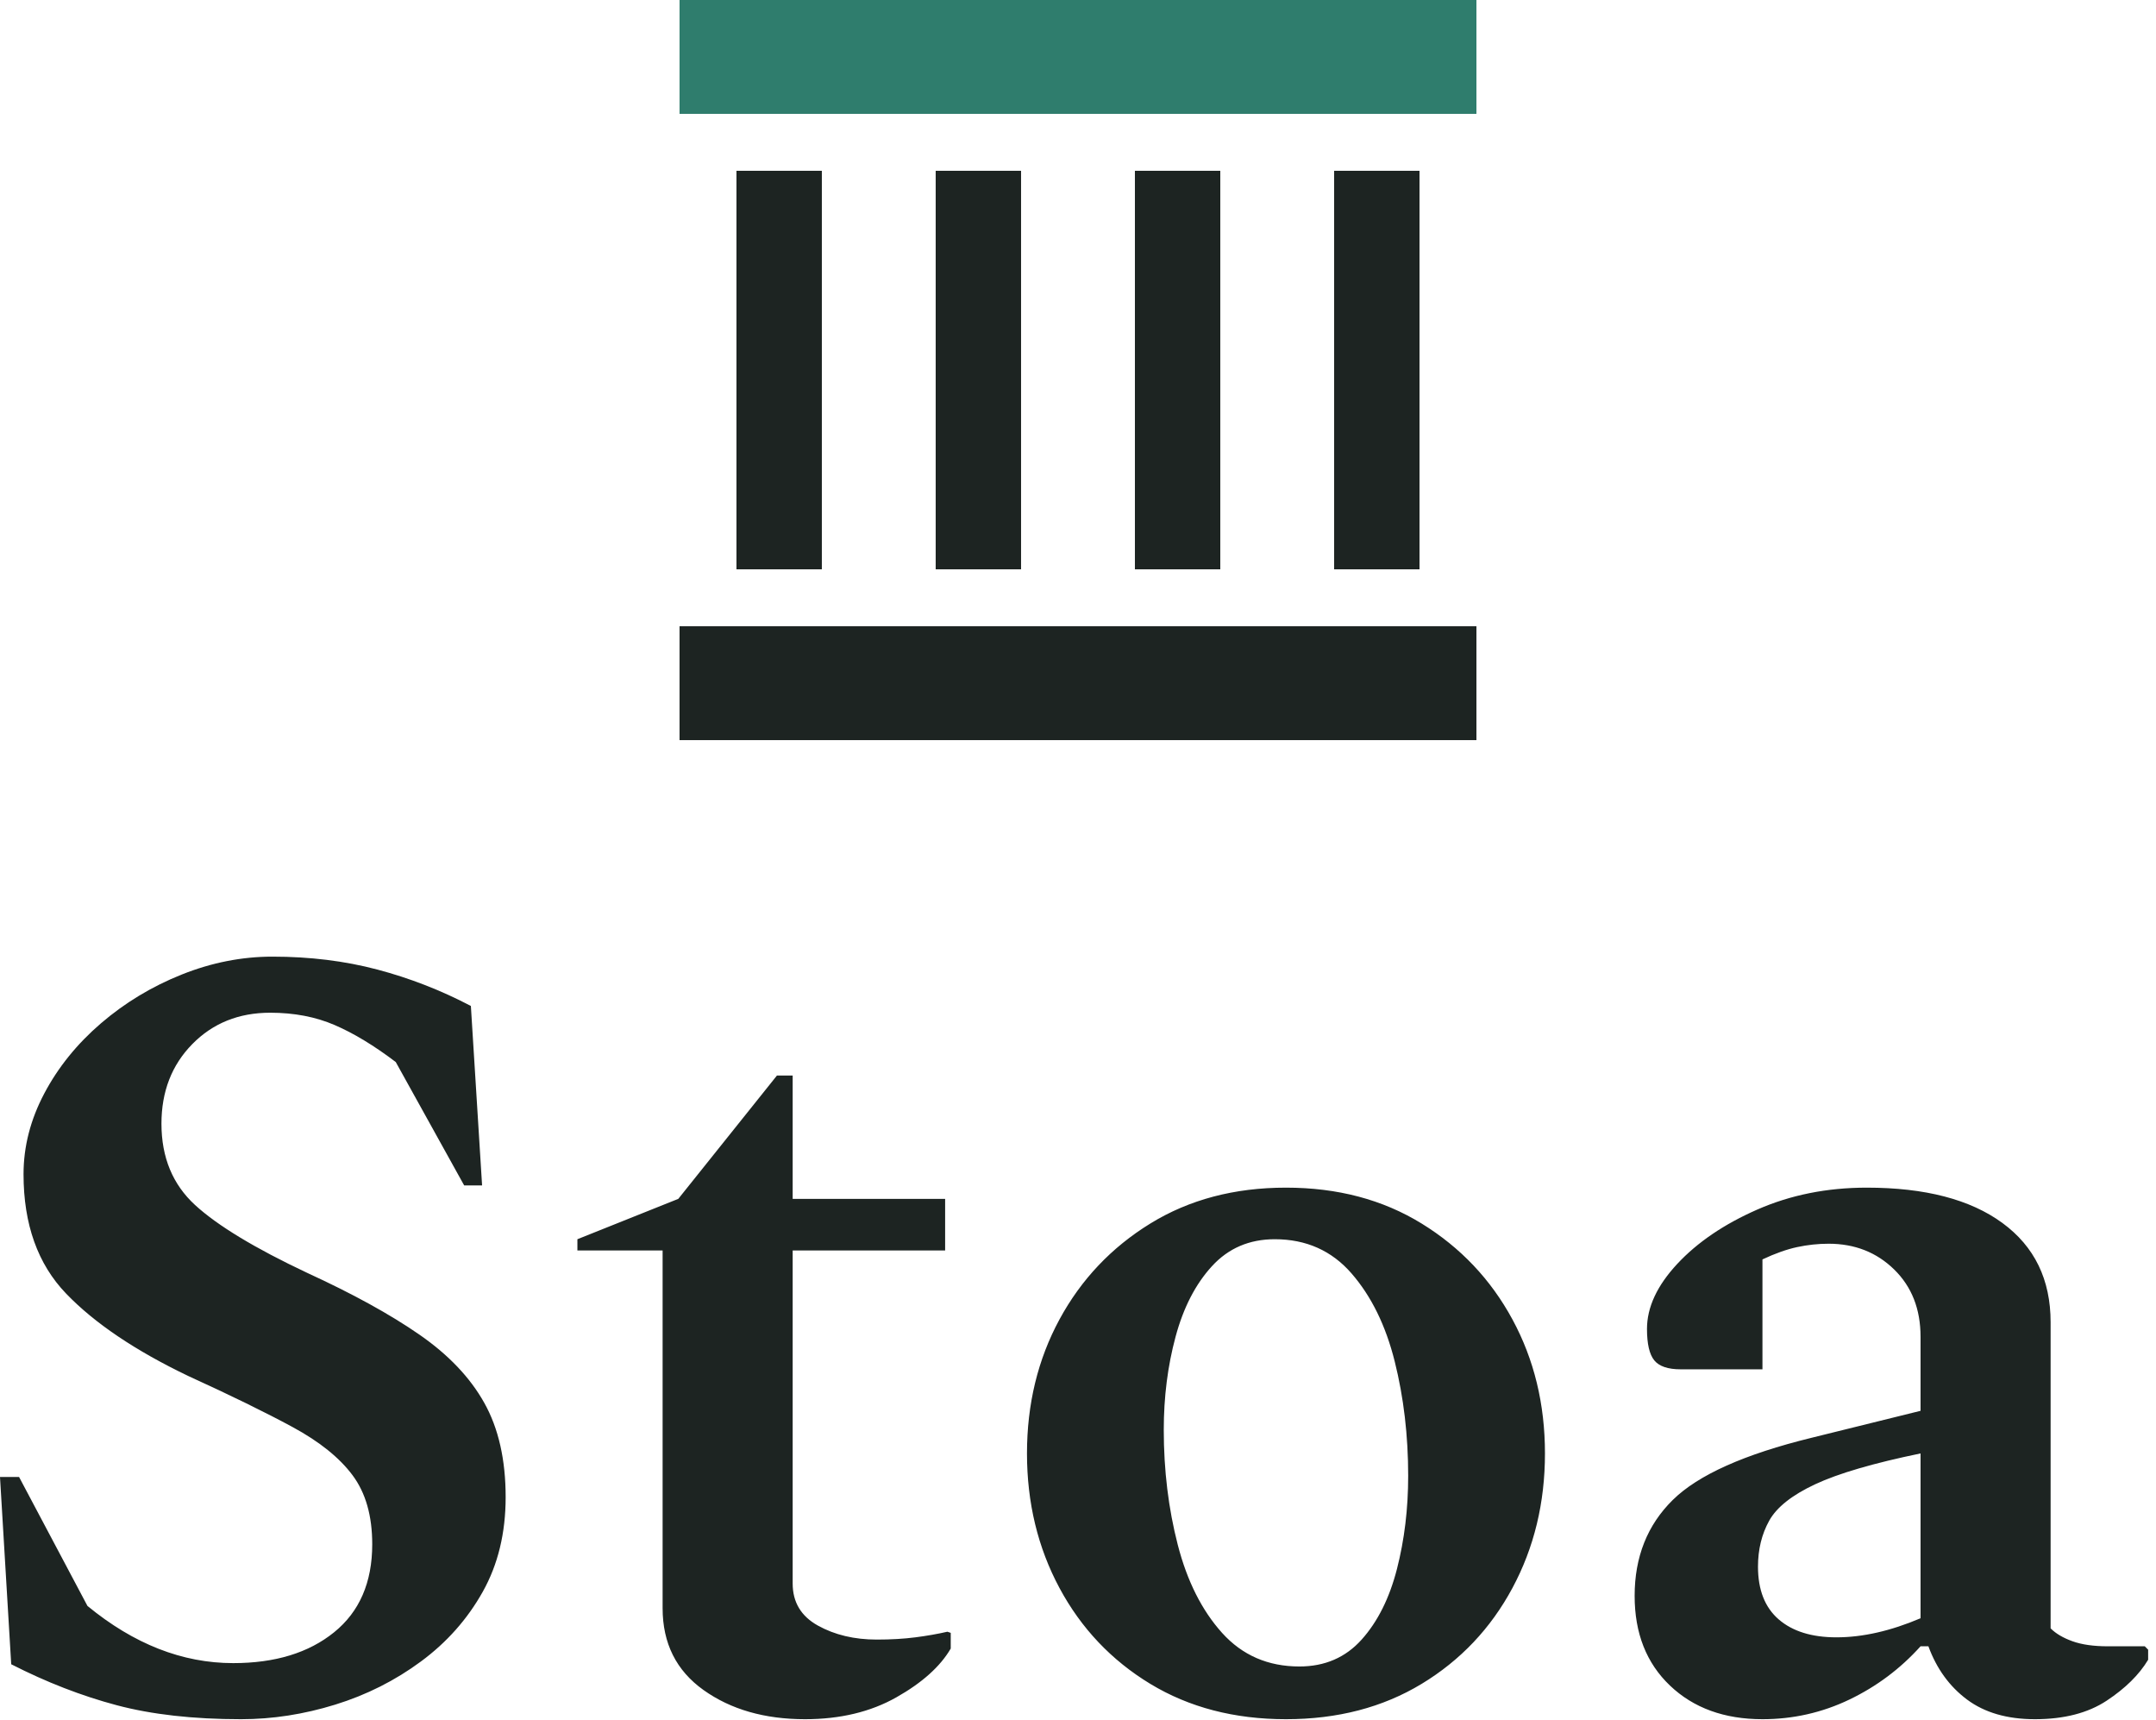
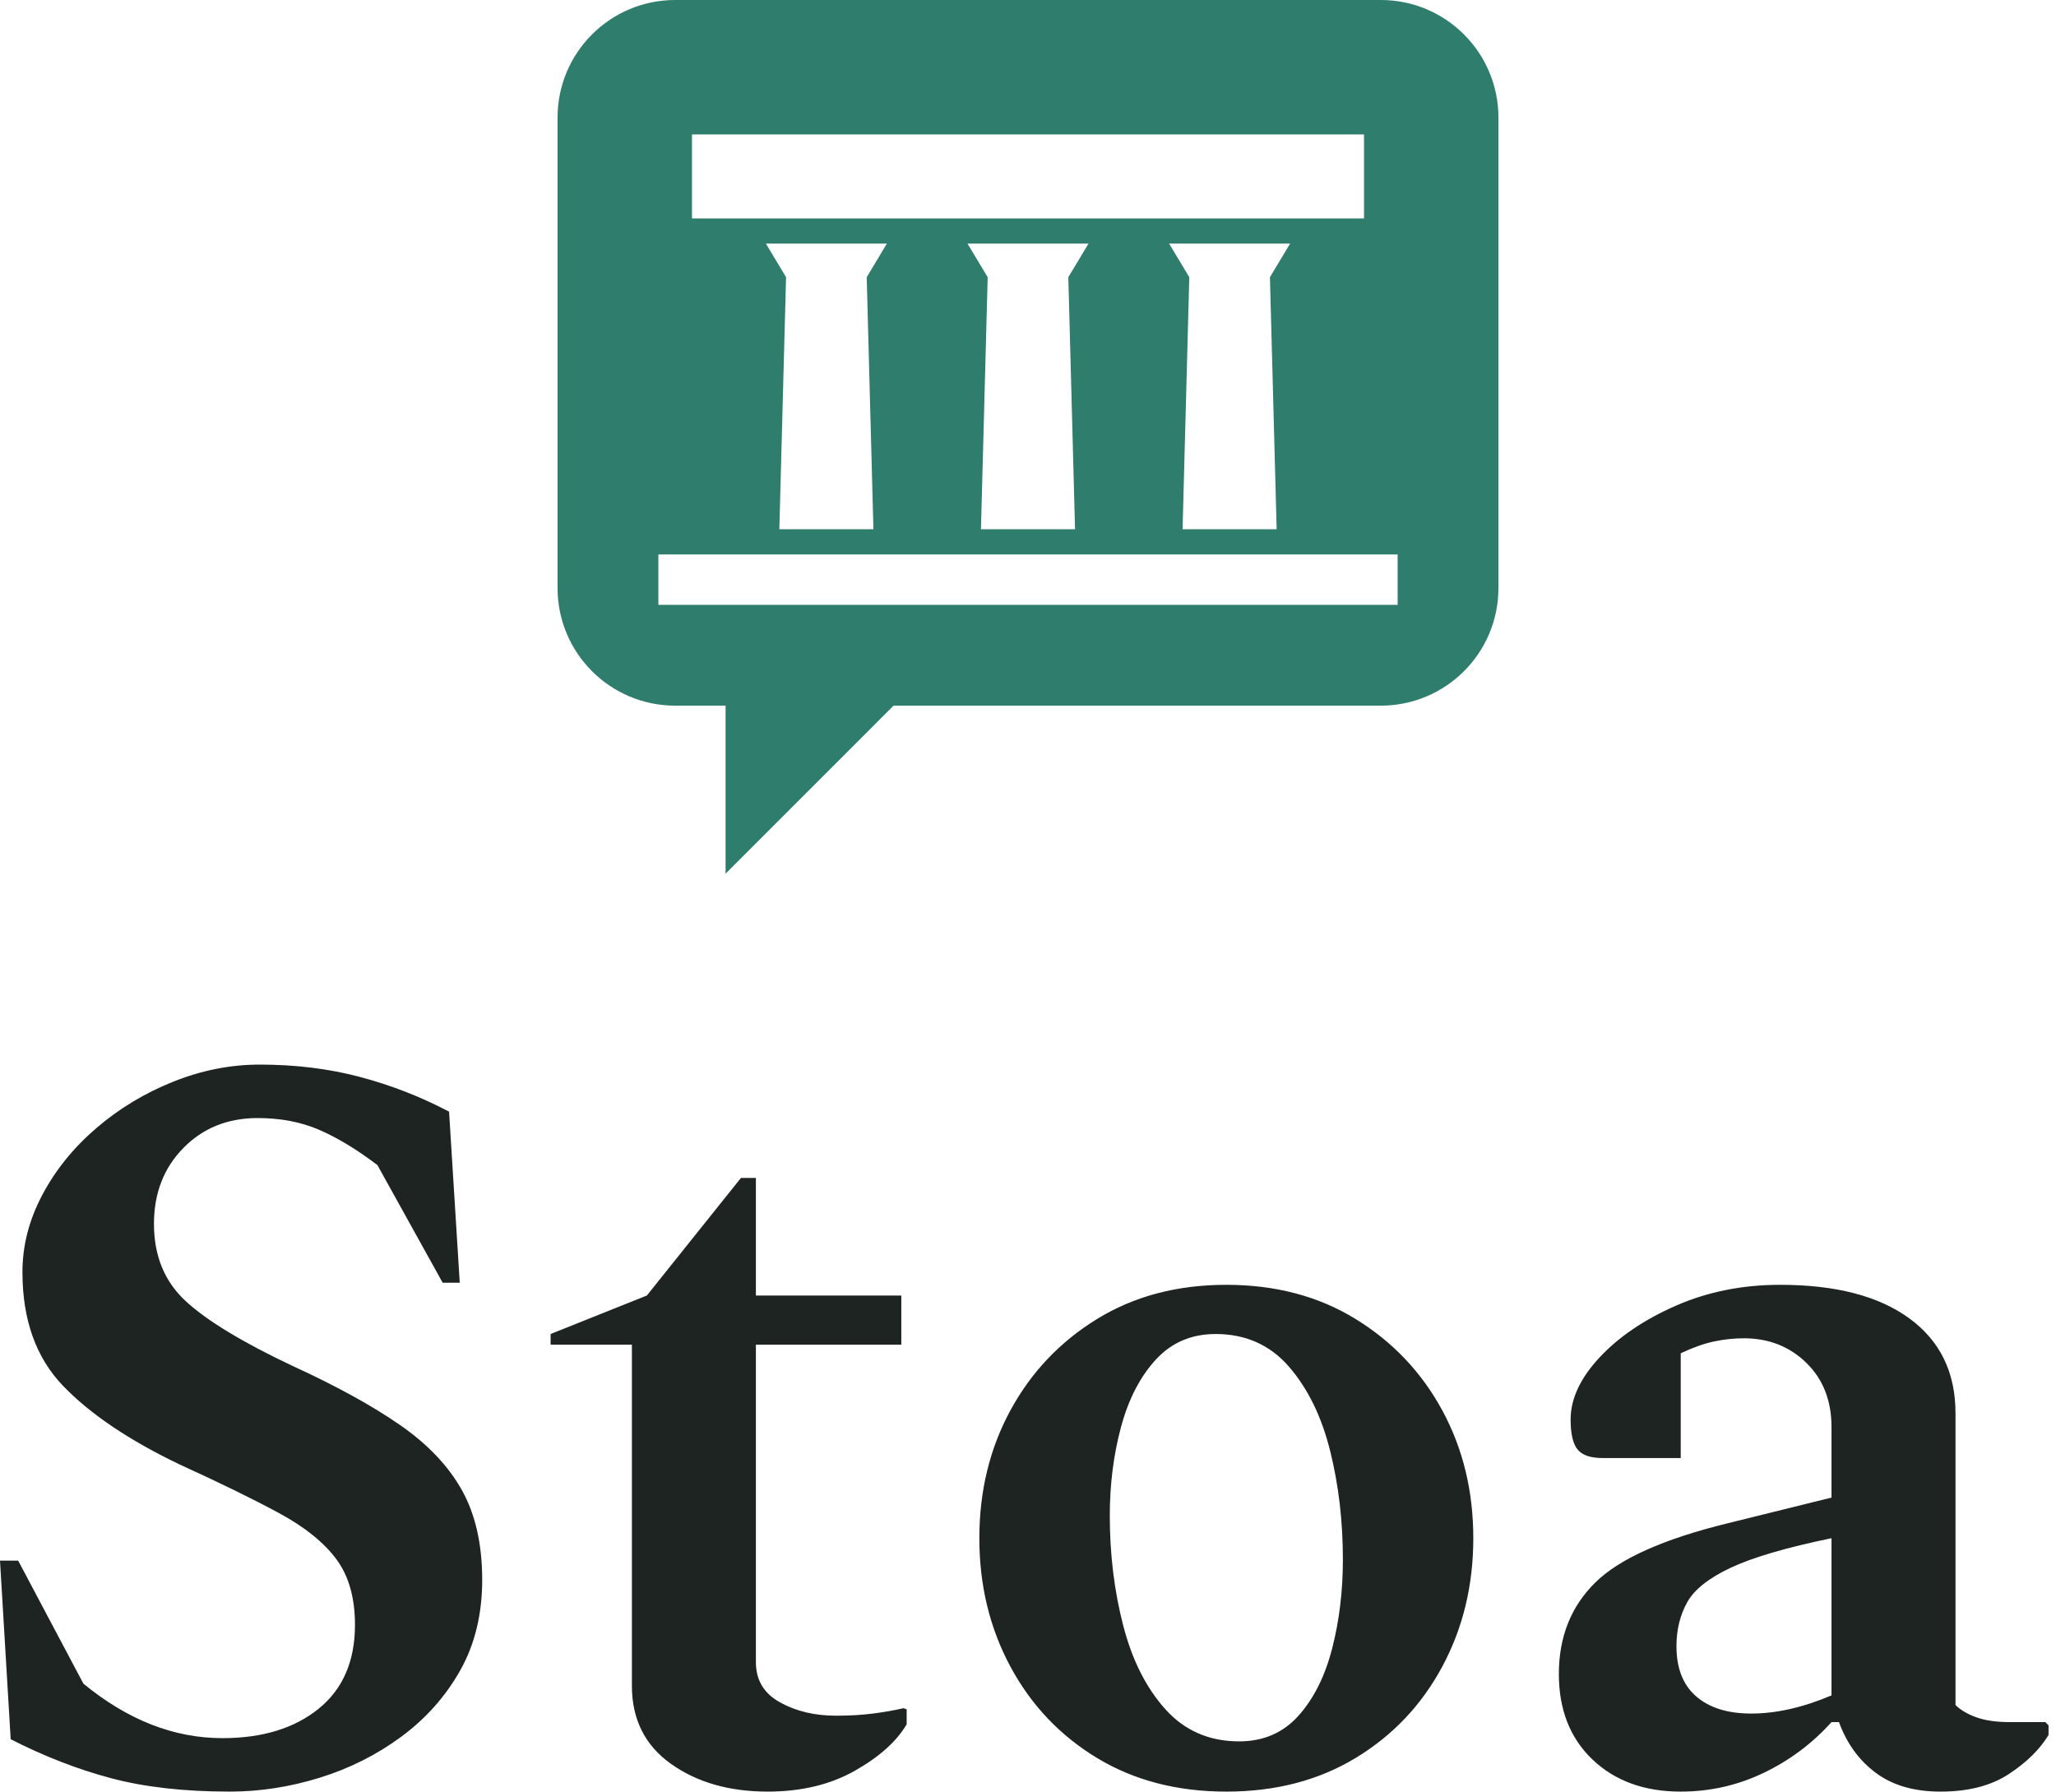
- <svg xmlns="http://www.w3.org/2000/svg" viewBox="0 0 75.755 60.394" width="75.755" height="60.394" role="img" aria-label="Stoa">
-   <rect x="23.877" y="0" width="28" height="4" fill="#2f7d6d" />
-   <rect x="25.877" y="6" width="3" height="14" fill="#1d2422" />
-   <rect x="32.877" y="6" width="3" height="14" fill="#1d2422" />
-   <rect x="39.877" y="6" width="3" height="14" fill="#1d2422" />
-   <rect x="46.877" y="6" width="3" height="14" fill="#1d2422" />
-   <rect x="23.877" y="22" width="28" height="4" fill="#1d2422" />
-   <path fill="#1d2422" d="M8.47 60.394Q5.948 60.394 4.097 59.902Q2.245 59.409 0.394 58.464L0.0 51.885H0.67L3.073 56.415Q5.515 58.424 8.194 58.424Q10.4 58.424 11.739 57.341Q13.079 56.258 13.079 54.248Q13.079 52.752 12.389 51.826Q11.7 50.9 10.282 50.132Q8.864 49.364 6.618 48.339Q3.821 47.0 2.324 45.444Q0.827 43.888 0.827 41.248Q0.827 39.791 1.556 38.412Q2.285 37.033 3.545 35.95Q4.806 34.867 6.382 34.236Q7.958 33.606 9.573 33.606Q11.542 33.606 13.256 34.059Q14.97 34.512 16.545 35.339L16.939 41.642H16.309L13.906 37.309Q12.764 36.442 11.759 36.009Q10.755 35.576 9.494 35.576Q7.839 35.576 6.756 36.679Q5.673 37.782 5.673 39.476Q5.673 41.248 6.855 42.332Q8.036 43.415 10.794 44.715Q13.197 45.818 14.733 46.882Q16.27 47.945 17.018 49.285Q17.767 50.624 17.767 52.594Q17.767 54.485 16.959 55.923Q16.152 57.361 14.792 58.365Q13.433 59.37 11.779 59.882Q10.124 60.394 8.47 60.394ZM28.285 60.394Q26.158 60.394 24.72 59.37Q23.282 58.345 23.282 56.494V43.927H20.288V43.533L23.833 42.115L27.3 37.782H27.852V42.115H33.209V43.927H27.852V55.627Q27.852 56.612 28.738 57.105Q29.624 57.597 30.806 57.597Q31.555 57.597 32.165 57.518Q32.776 57.439 33.288 57.321L33.406 57.361V57.912Q32.855 58.858 31.495 59.626Q30.136 60.394 28.285 60.394ZM45.185 60.394Q42.467 60.394 40.418 59.153Q38.37 57.912 37.227 55.785Q36.085 53.658 36.085 51.058Q36.085 48.458 37.227 46.35Q38.37 44.242 40.418 42.982Q42.467 41.721 45.185 41.721Q47.903 41.721 49.952 42.982Q52.0 44.242 53.142 46.35Q54.285 48.458 54.285 51.058Q54.285 53.658 53.142 55.785Q52.0 57.912 49.952 59.153Q47.903 60.394 45.185 60.394ZM45.658 58.542Q46.997 58.542 47.844 57.597Q48.691 56.652 49.085 55.115Q49.479 53.579 49.479 51.845Q49.479 49.718 49.006 47.827Q48.533 45.936 47.489 44.735Q46.445 43.533 44.791 43.533Q43.452 43.533 42.585 44.479Q41.718 45.424 41.305 46.961Q40.891 48.497 40.891 50.23Q40.891 52.358 41.383 54.268Q41.876 56.179 42.939 57.361Q44.003 58.542 45.658 58.542ZM61.927 60.394Q59.918 60.394 58.677 59.212Q57.436 58.03 57.436 56.061Q57.436 54.012 58.776 52.692Q60.115 51.373 63.661 50.506L67.482 49.561V46.961Q67.482 45.503 66.556 44.597Q65.63 43.691 64.252 43.691Q63.7 43.691 63.148 43.809Q62.597 43.927 61.927 44.242V48.103H59.052Q58.382 48.103 58.126 47.788Q57.87 47.473 57.87 46.685Q57.87 45.542 58.933 44.4Q59.997 43.258 61.75 42.489Q63.503 41.721 65.591 41.721Q68.664 41.721 70.358 42.962Q72.052 44.203 72.052 46.448V57.203Q72.327 57.479 72.82 57.656Q73.312 57.833 74.061 57.833H75.361L75.479 57.952V58.306Q75.006 59.094 74.021 59.744Q73.036 60.394 71.5 60.394Q70.042 60.394 69.117 59.705Q68.191 59.015 67.758 57.833H67.482Q66.418 59.015 64.98 59.705Q63.542 60.394 61.927 60.394ZM61.77 55.036Q61.77 56.258 62.498 56.888Q63.227 57.518 64.527 57.518Q65.906 57.518 67.482 56.848V51.058Q65.0 51.57 63.779 52.141Q62.558 52.712 62.164 53.421Q61.77 54.13 61.77 55.036Z" />
+ <svg xmlns="http://www.w3.org/2000/svg" viewBox="0 0 61.186 53.318" width="61.186" height="53.318" role="img" aria-label="Stoa">
+   <path fill="#2f7d6d" fill-rule="evenodd" d="M20.093 0H41.093A3.5 3.5 0 0 1 44.593 3.5V17.5A3.5 3.5 0 0 1 41.093 21H26.593L21.593 26V21H20.093A3.5 3.5 0 0 1 16.593 17.5V3.5A3.5 3.5 0 0 1 20.093 0ZM20.593 4H40.593V6.5H20.593ZM19.593 16.5H41.593V18H19.593ZM22.793 7.25H26.393L25.793 8.25L25.993 15.75H23.193L23.393 8.25ZM28.793 7.25H32.393L31.793 8.25L31.993 15.75H29.193L29.393 8.25ZM34.793 7.25H38.393L37.793 8.25L37.993 15.75H35.193L35.393 8.25Z" />
+   <path fill="#1d2422" d="M6.841 53.318Q4.805 53.318 3.309 52.92Q1.814 52.523 0.318 51.759L0.0 46.445H0.541L2.482 50.105Q4.455 51.727 6.618 51.727Q8.4 51.727 9.482 50.852Q10.564 49.977 10.564 48.355Q10.564 47.145 10.007 46.398Q9.45 45.65 8.305 45.03Q7.159 44.409 5.345 43.582Q3.086 42.5 1.877 41.243Q0.668 39.986 0.668 37.855Q0.668 36.677 1.257 35.564Q1.845 34.45 2.864 33.575Q3.882 32.7 5.155 32.191Q6.427 31.682 7.732 31.682Q9.323 31.682 10.707 32.048Q12.091 32.414 13.364 33.082L13.682 38.173H13.173L11.232 34.673Q10.309 33.973 9.498 33.623Q8.686 33.273 7.668 33.273Q6.332 33.273 5.457 34.164Q4.582 35.055 4.582 36.423Q4.582 37.855 5.536 38.73Q6.491 39.605 8.718 40.655Q10.659 41.545 11.9 42.405Q13.141 43.264 13.745 44.345Q14.35 45.427 14.35 47.018Q14.35 48.545 13.698 49.707Q13.045 50.868 11.948 51.68Q10.85 52.491 9.514 52.905Q8.177 53.318 6.841 53.318ZM22.845 53.318Q21.127 53.318 19.966 52.491Q18.805 51.664 18.805 50.168V40.018H16.386V39.7L19.25 38.555L22.05 35.055H22.495V38.555H26.823V40.018H22.495V49.468Q22.495 50.264 23.211 50.661Q23.927 51.059 24.882 51.059Q25.486 51.059 25.98 50.995Q26.473 50.932 26.886 50.836L26.982 50.868V51.314Q26.536 52.077 25.439 52.698Q24.341 53.318 22.845 53.318ZM36.495 53.318Q34.3 53.318 32.645 52.316Q30.991 51.314 30.068 49.595Q29.145 47.877 29.145 45.777Q29.145 43.677 30.068 41.975Q30.991 40.273 32.645 39.255Q34.3 38.236 36.495 38.236Q38.691 38.236 40.345 39.255Q42 40.273 42.923 41.975Q43.845 43.677 43.845 45.777Q43.845 47.877 42.923 49.595Q42 51.314 40.345 52.316Q38.691 53.318 36.495 53.318ZM36.877 51.823Q37.959 51.823 38.643 51.059Q39.327 50.295 39.645 49.055Q39.964 47.814 39.964 46.414Q39.964 44.695 39.582 43.168Q39.2 41.641 38.357 40.67Q37.514 39.7 36.177 39.7Q35.095 39.7 34.395 40.464Q33.695 41.227 33.361 42.468Q33.027 43.709 33.027 45.109Q33.027 46.827 33.425 48.37Q33.823 49.914 34.682 50.868Q35.541 51.823 36.877 51.823ZM50.018 53.318Q48.395 53.318 47.393 52.364Q46.391 51.409 46.391 49.818Q46.391 48.164 47.473 47.098Q48.555 46.032 51.418 45.332L54.505 44.568V42.468Q54.505 41.291 53.757 40.559Q53.009 39.827 51.895 39.827Q51.45 39.827 51.005 39.923Q50.559 40.018 50.018 40.273V43.391H47.695Q47.155 43.391 46.948 43.136Q46.741 42.882 46.741 42.245Q46.741 41.323 47.6 40.4Q48.459 39.477 49.875 38.857Q51.291 38.236 52.977 38.236Q55.459 38.236 56.827 39.239Q58.195 40.241 58.195 42.055V50.741Q58.418 50.964 58.816 51.107Q59.214 51.25 59.818 51.25H60.868L60.964 51.345V51.632Q60.582 52.268 59.786 52.793Q58.991 53.318 57.75 53.318Q56.573 53.318 55.825 52.761Q55.077 52.205 54.727 51.25H54.505Q53.645 52.205 52.484 52.761Q51.323 53.318 50.018 53.318ZM49.891 48.991Q49.891 49.977 50.48 50.486Q51.068 50.995 52.118 50.995Q53.232 50.995 54.505 50.455V45.777Q52.5 46.191 51.514 46.652Q50.527 47.114 50.209 47.686Q49.891 48.259 49.891 48.991Z" />
</svg>
